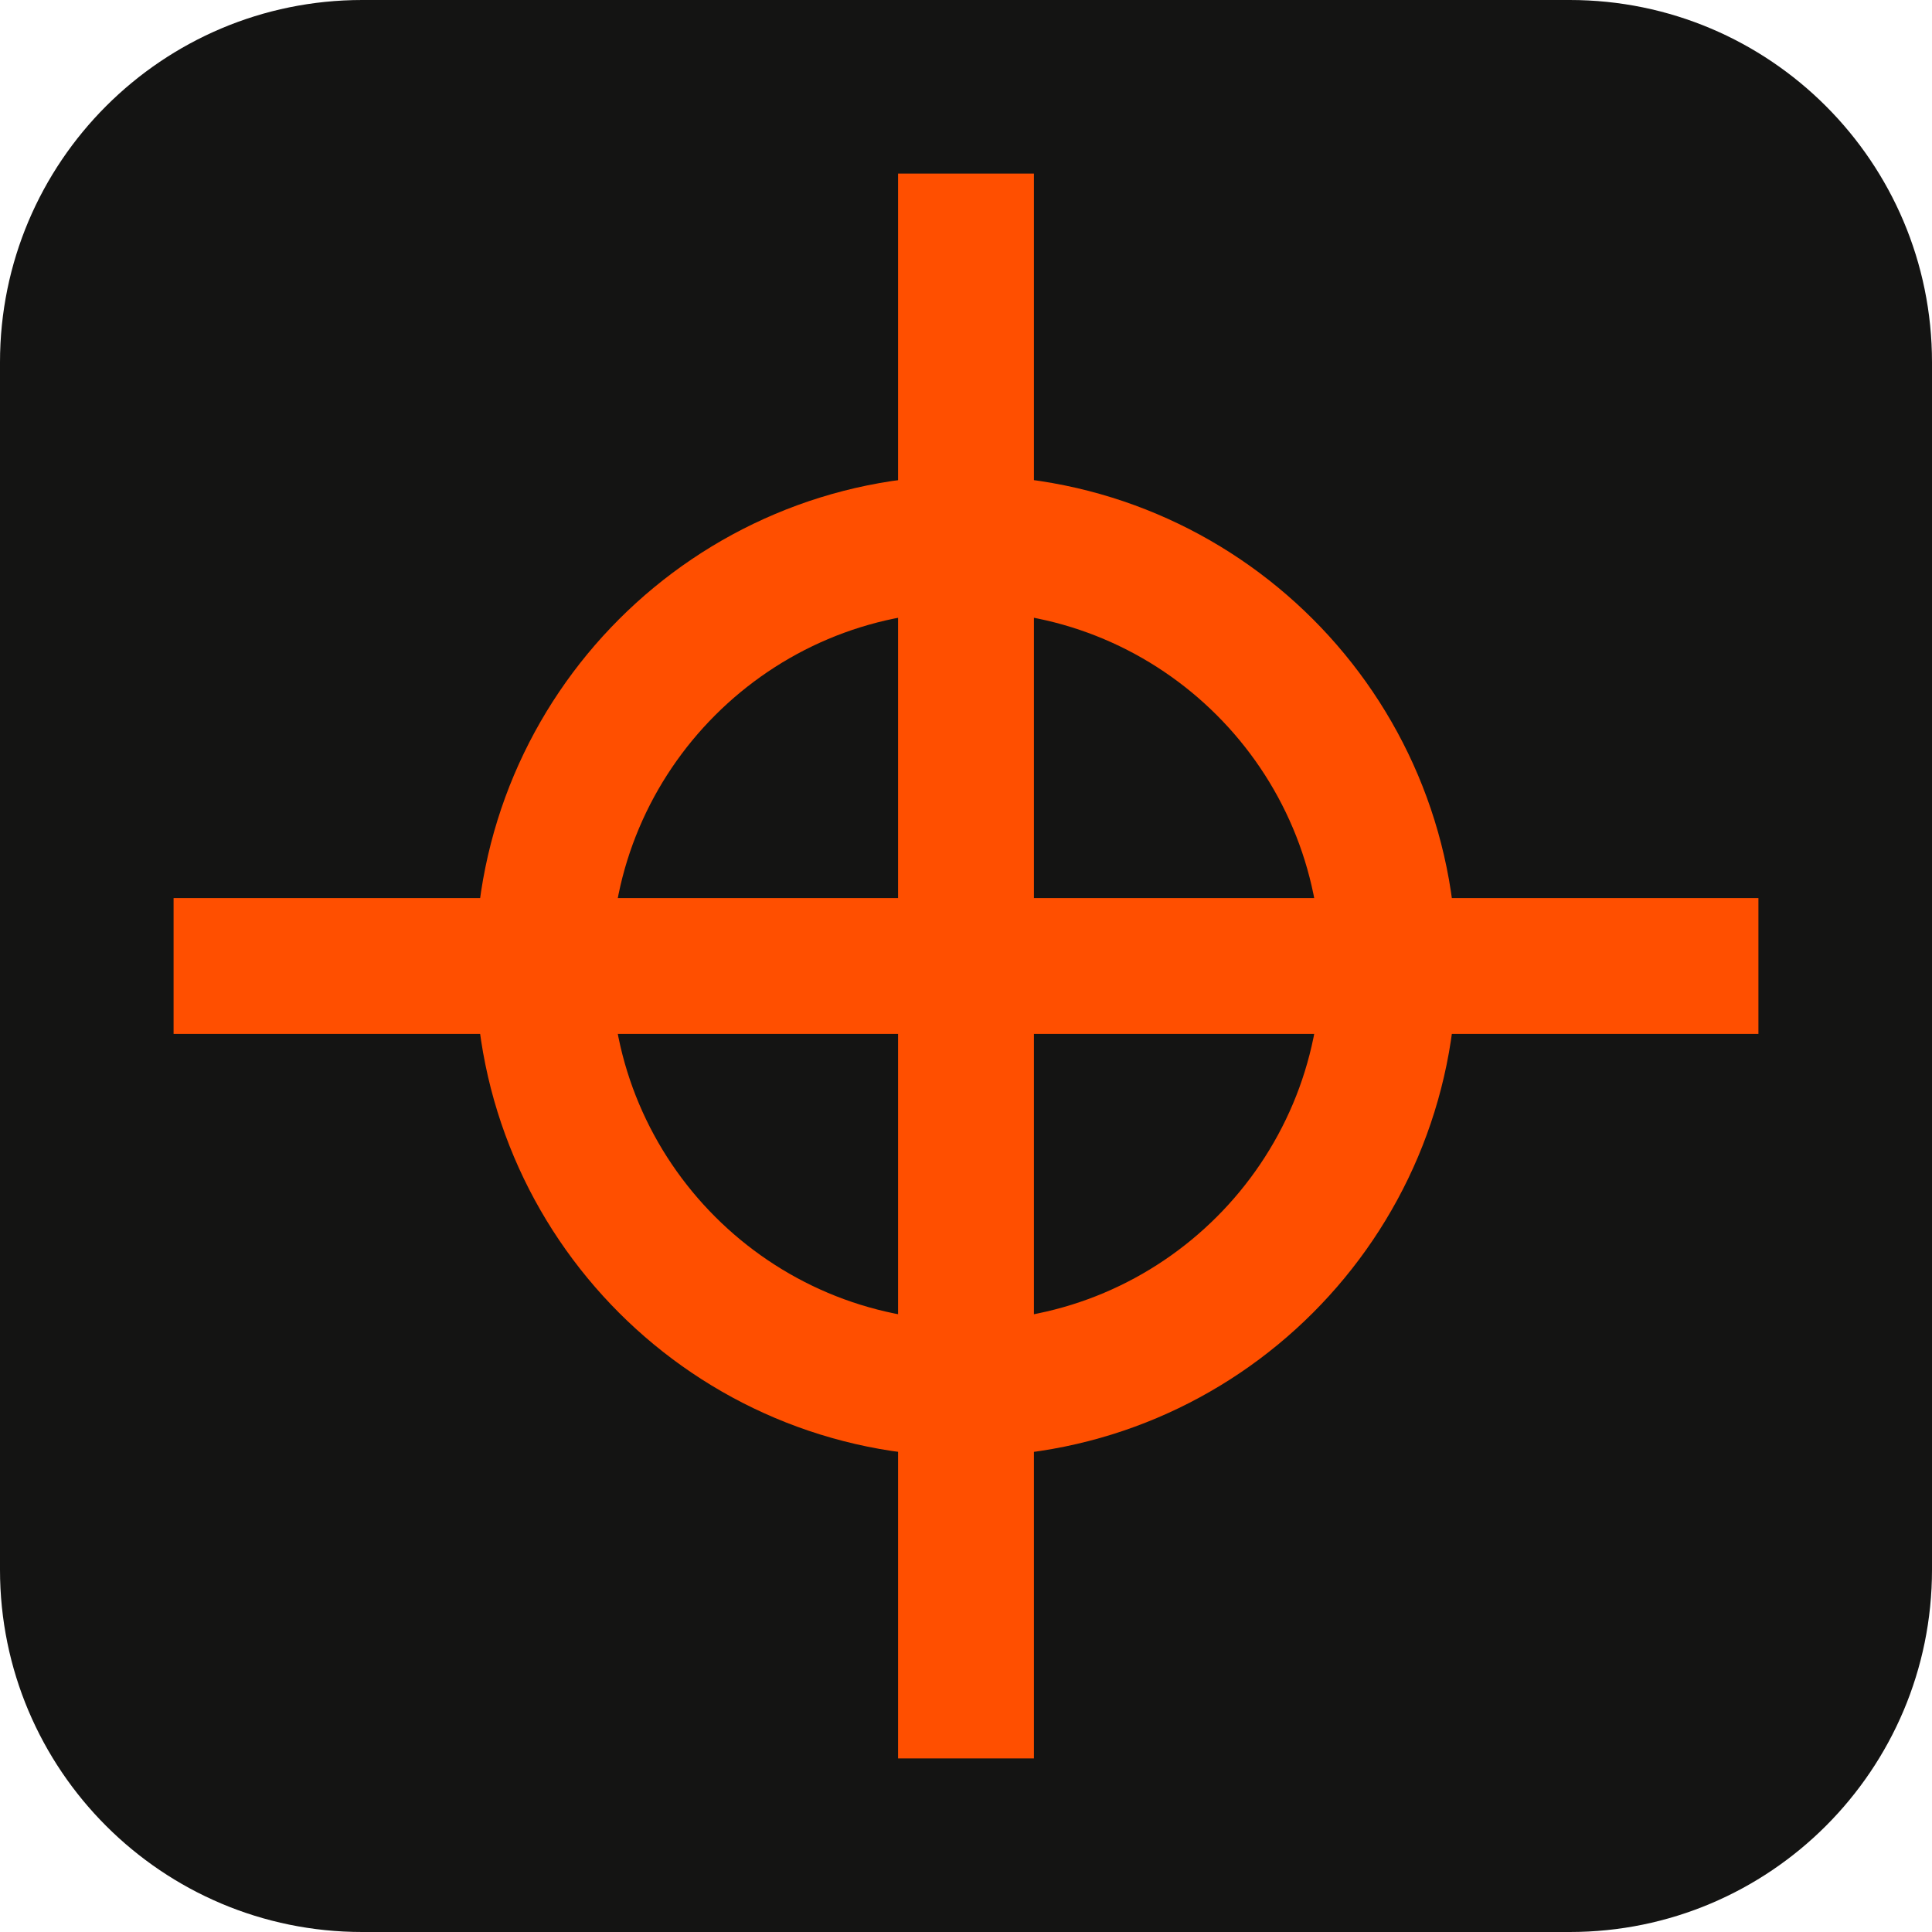
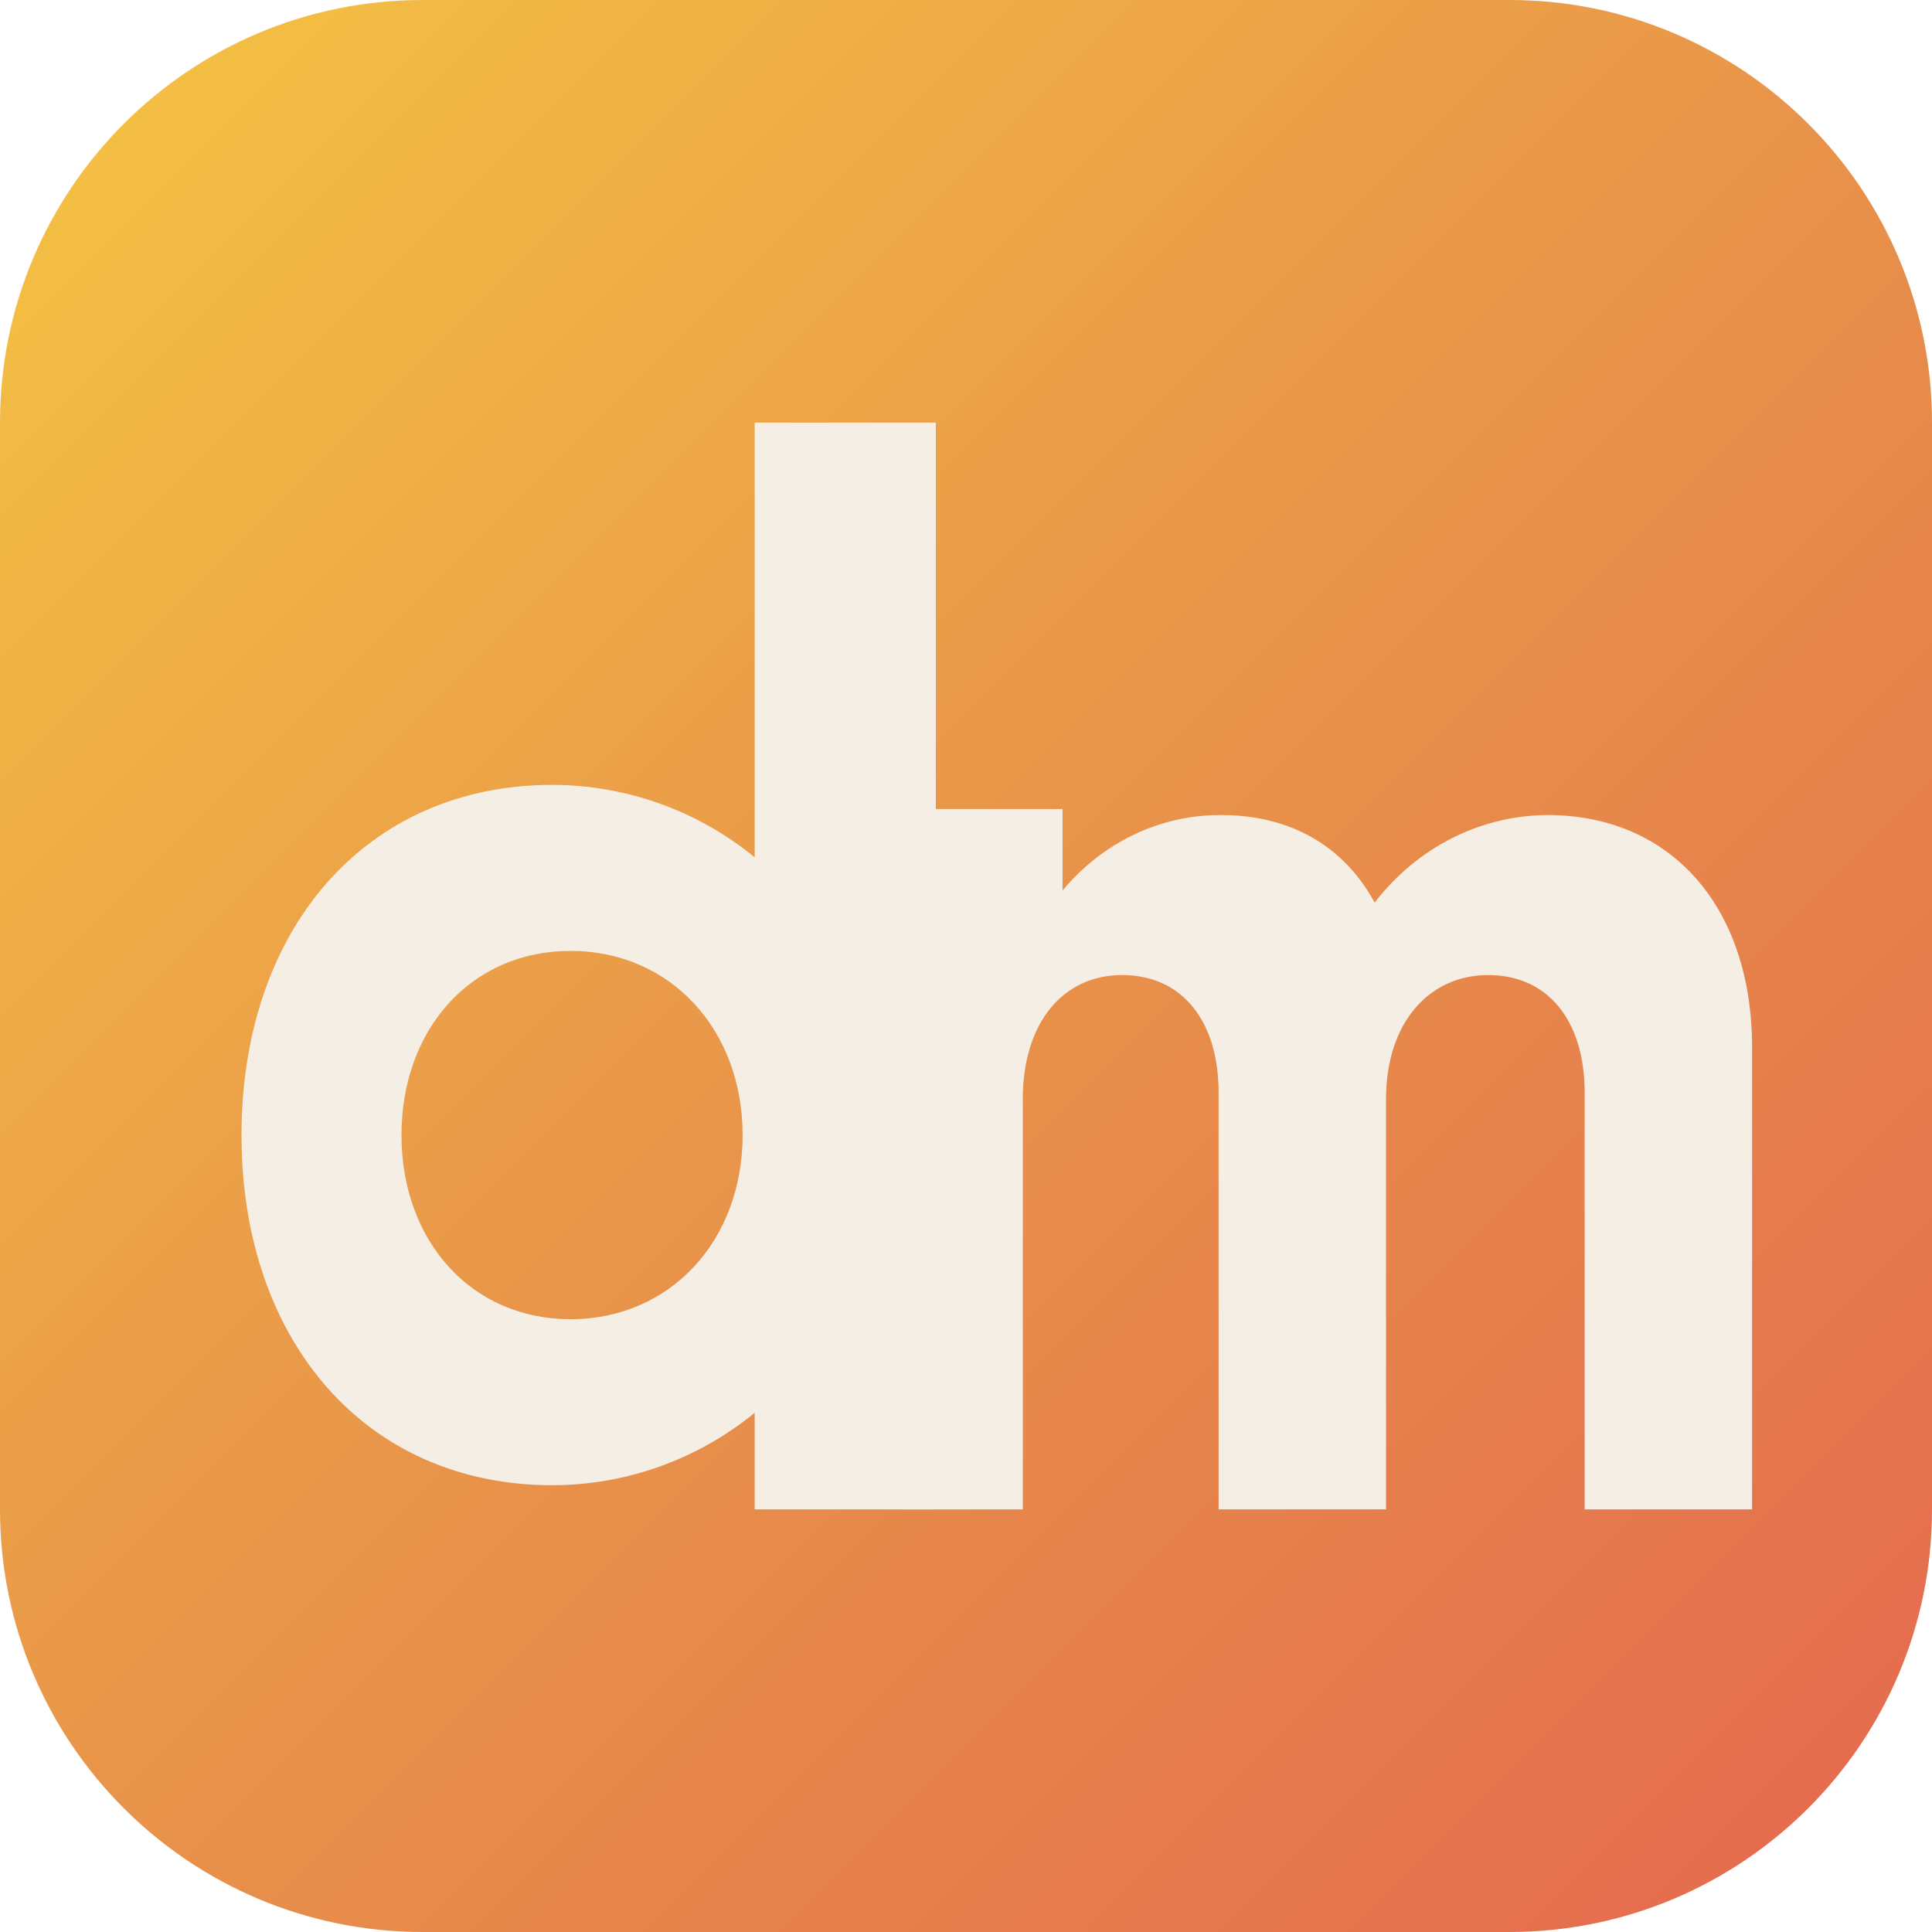
<svg xmlns="http://www.w3.org/2000/svg" viewBox="0 0 64 64" width="64" height="64">
-   <rect width="64" height="64" rx="12" fill="#141413" />
-   <circle cx="32" cy="32" r="14" fill="none" stroke="#FF4F00" stroke-width="4.5" />
-   <path d="M32 8v48M8 32h48" stroke="#FF4F00" stroke-width="4.5" stroke-linecap="square" />
+   <defs>
+     <linearGradient id="sunset" x1="0" y1="0" x2="1" y2="1">
+       <stop offset="0" stop-color="#F5C542" />
+       <stop offset="0.5" stop-color="#E8934A" />
+       <stop offset="1" stop-color="#E4674F" />
+     </linearGradient>
+   </defs>
+   <rect width="64" height="64" rx="14" fill="url(#sunset)" />
+   <g fill="#F4EEE4">
+     <path d="M25 14h6v36h-6v-3.2a10.6 10.6 0 0 1-6.7 2.4C12.1 49.2 8 44.4 8 37.6S12.1 26 18.3 26a10.6 10.6 0 0 1 6.7 2.4V14Zm-6.1 17.5c-3.3 0-5.6 2.6-5.6 6.1s2.3 6.1 5.6 6.1 5.7-2.6 5.7-6.1-2.4-6.1-5.7-6.1Z" />
+     <path d="M36 26.8h5.7v2.7a7.4 7.4 0 0 1 5.6-2.5c2.4 0 4.3 1 5.4 2.9a7.9 7.9 0 0 1 6.1-2.9c4.3 0 7.2 3 7.2 7.7V50h-5.9V36.2c0-2.4-1.3-3.9-3.4-3.9s-3.6 1.6-3.6 4.1V50h-5.9V36.2c0-2.4-1.3-3.9-3.4-3.9s-3.5 1.6-3.5 4.1V50H36V26.8Z" transform="translate(-4 0) scale(0.94 1)" />
+   </g>
</svg>
